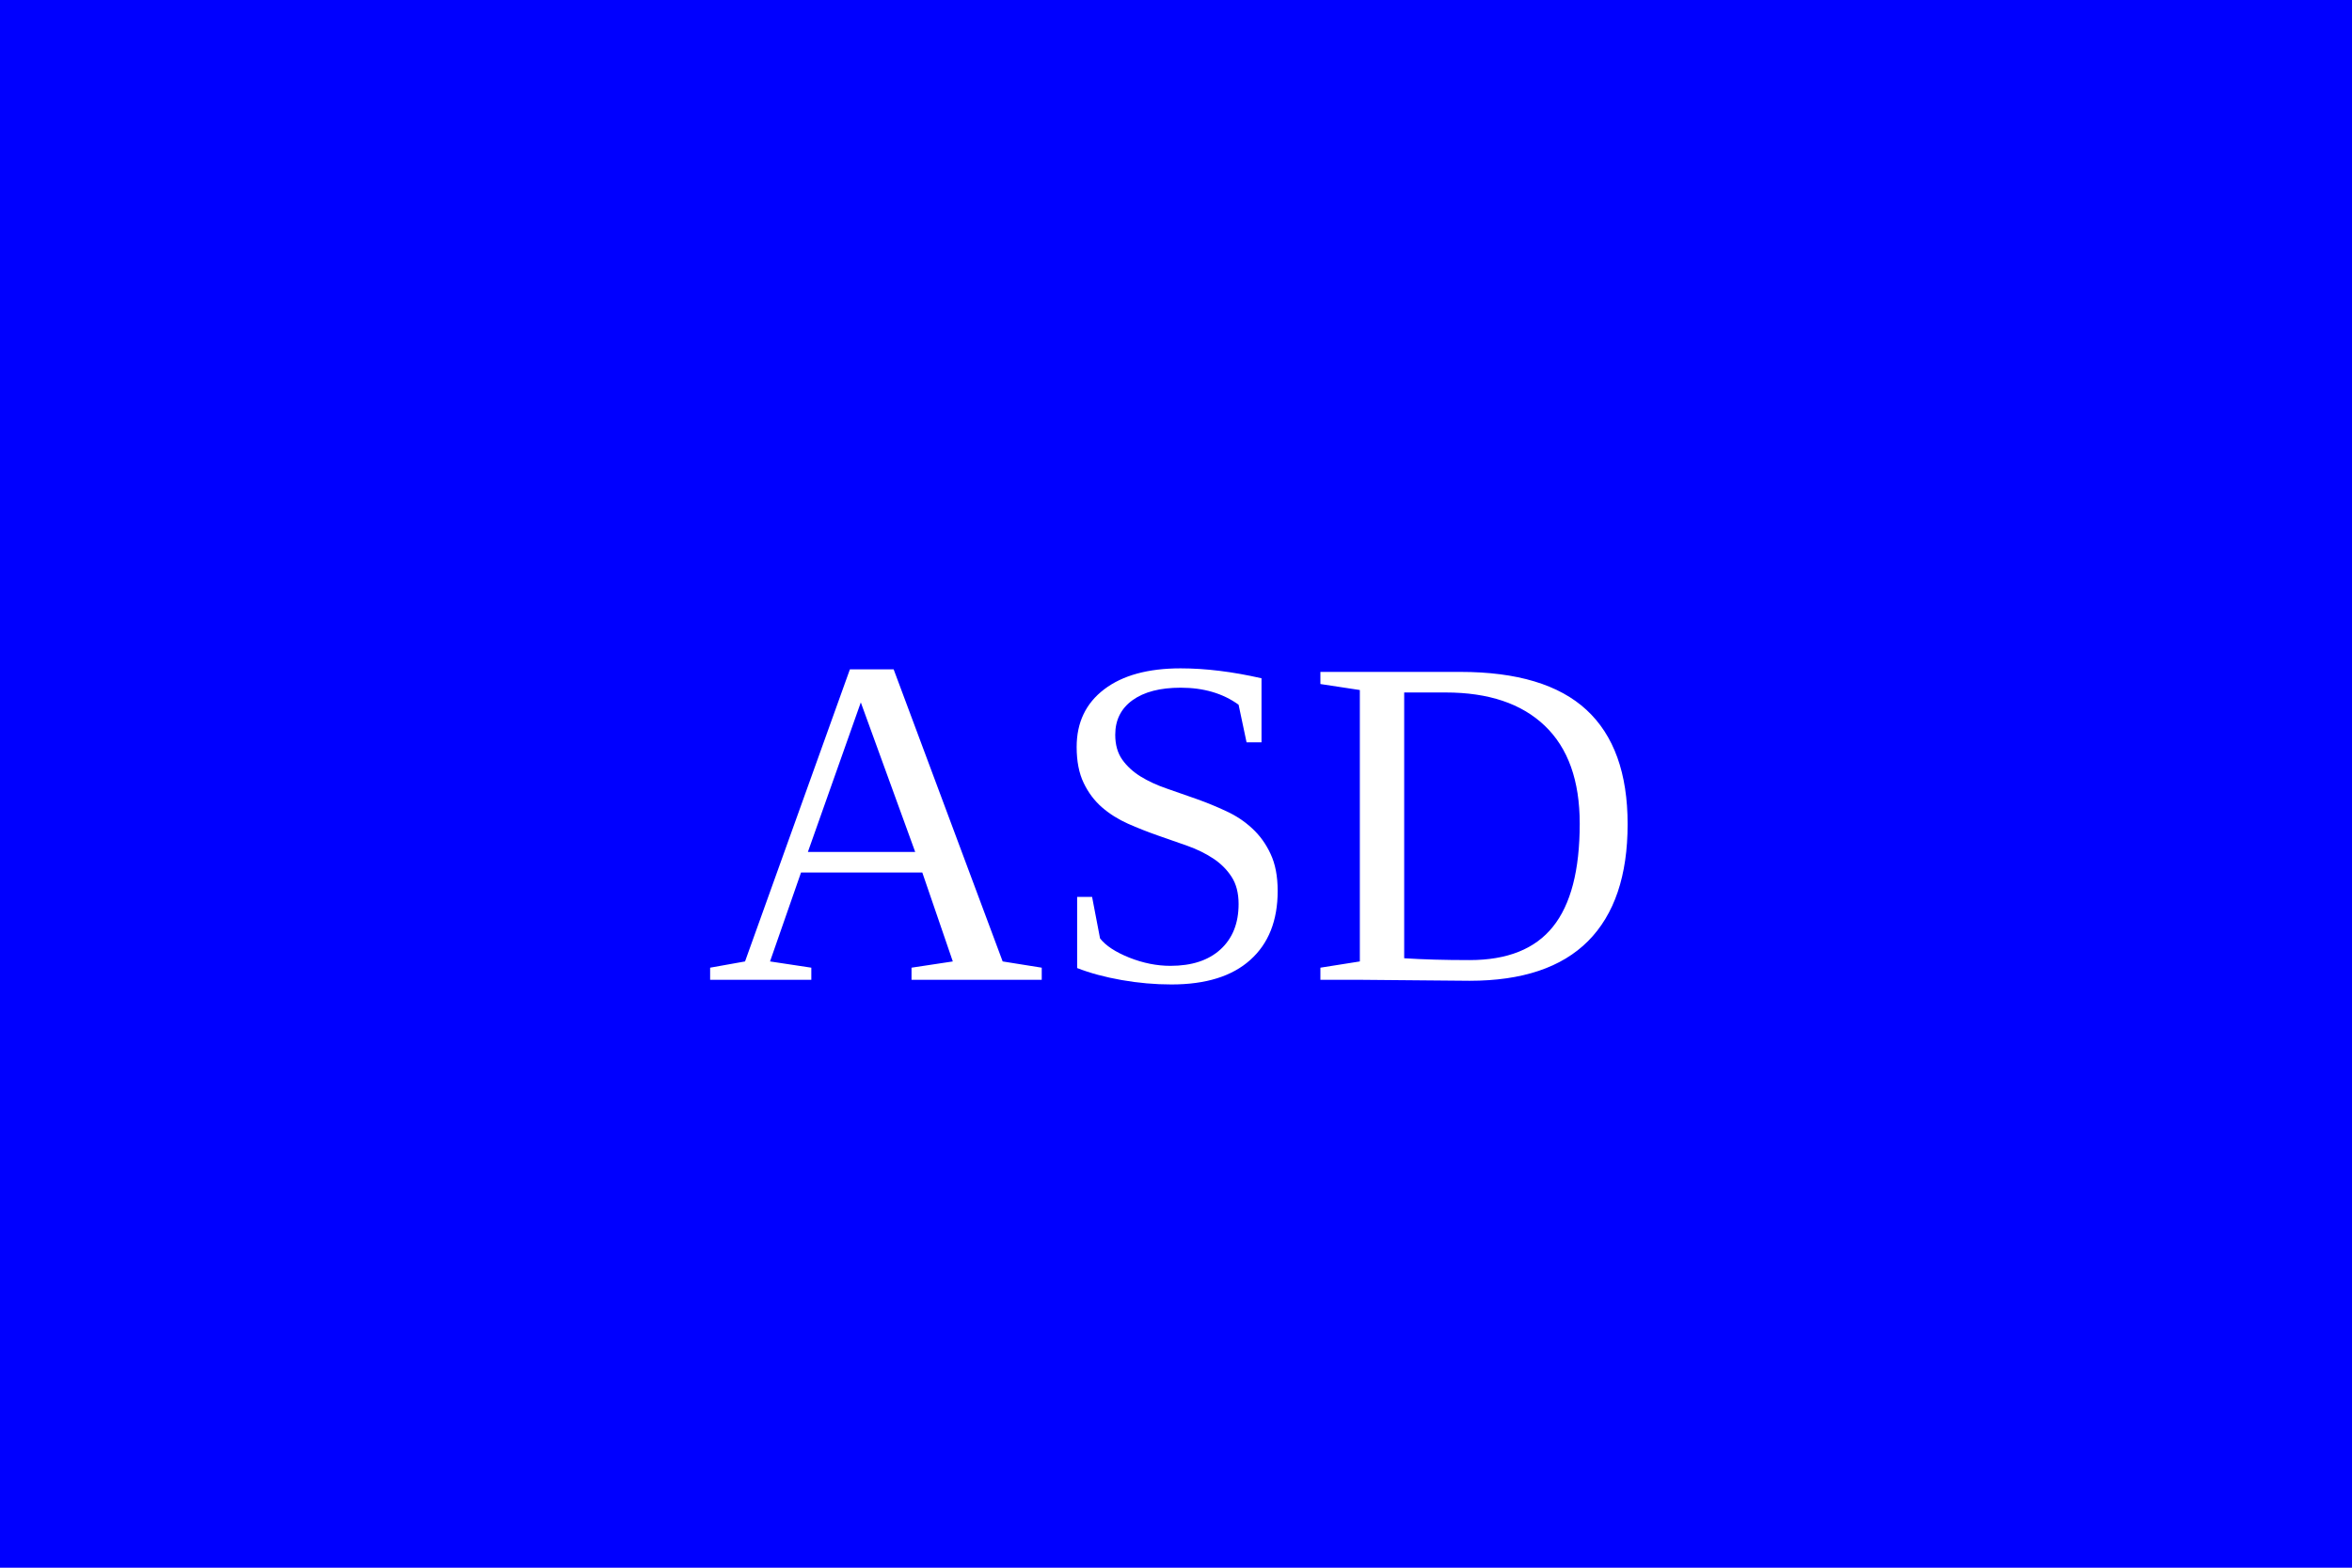
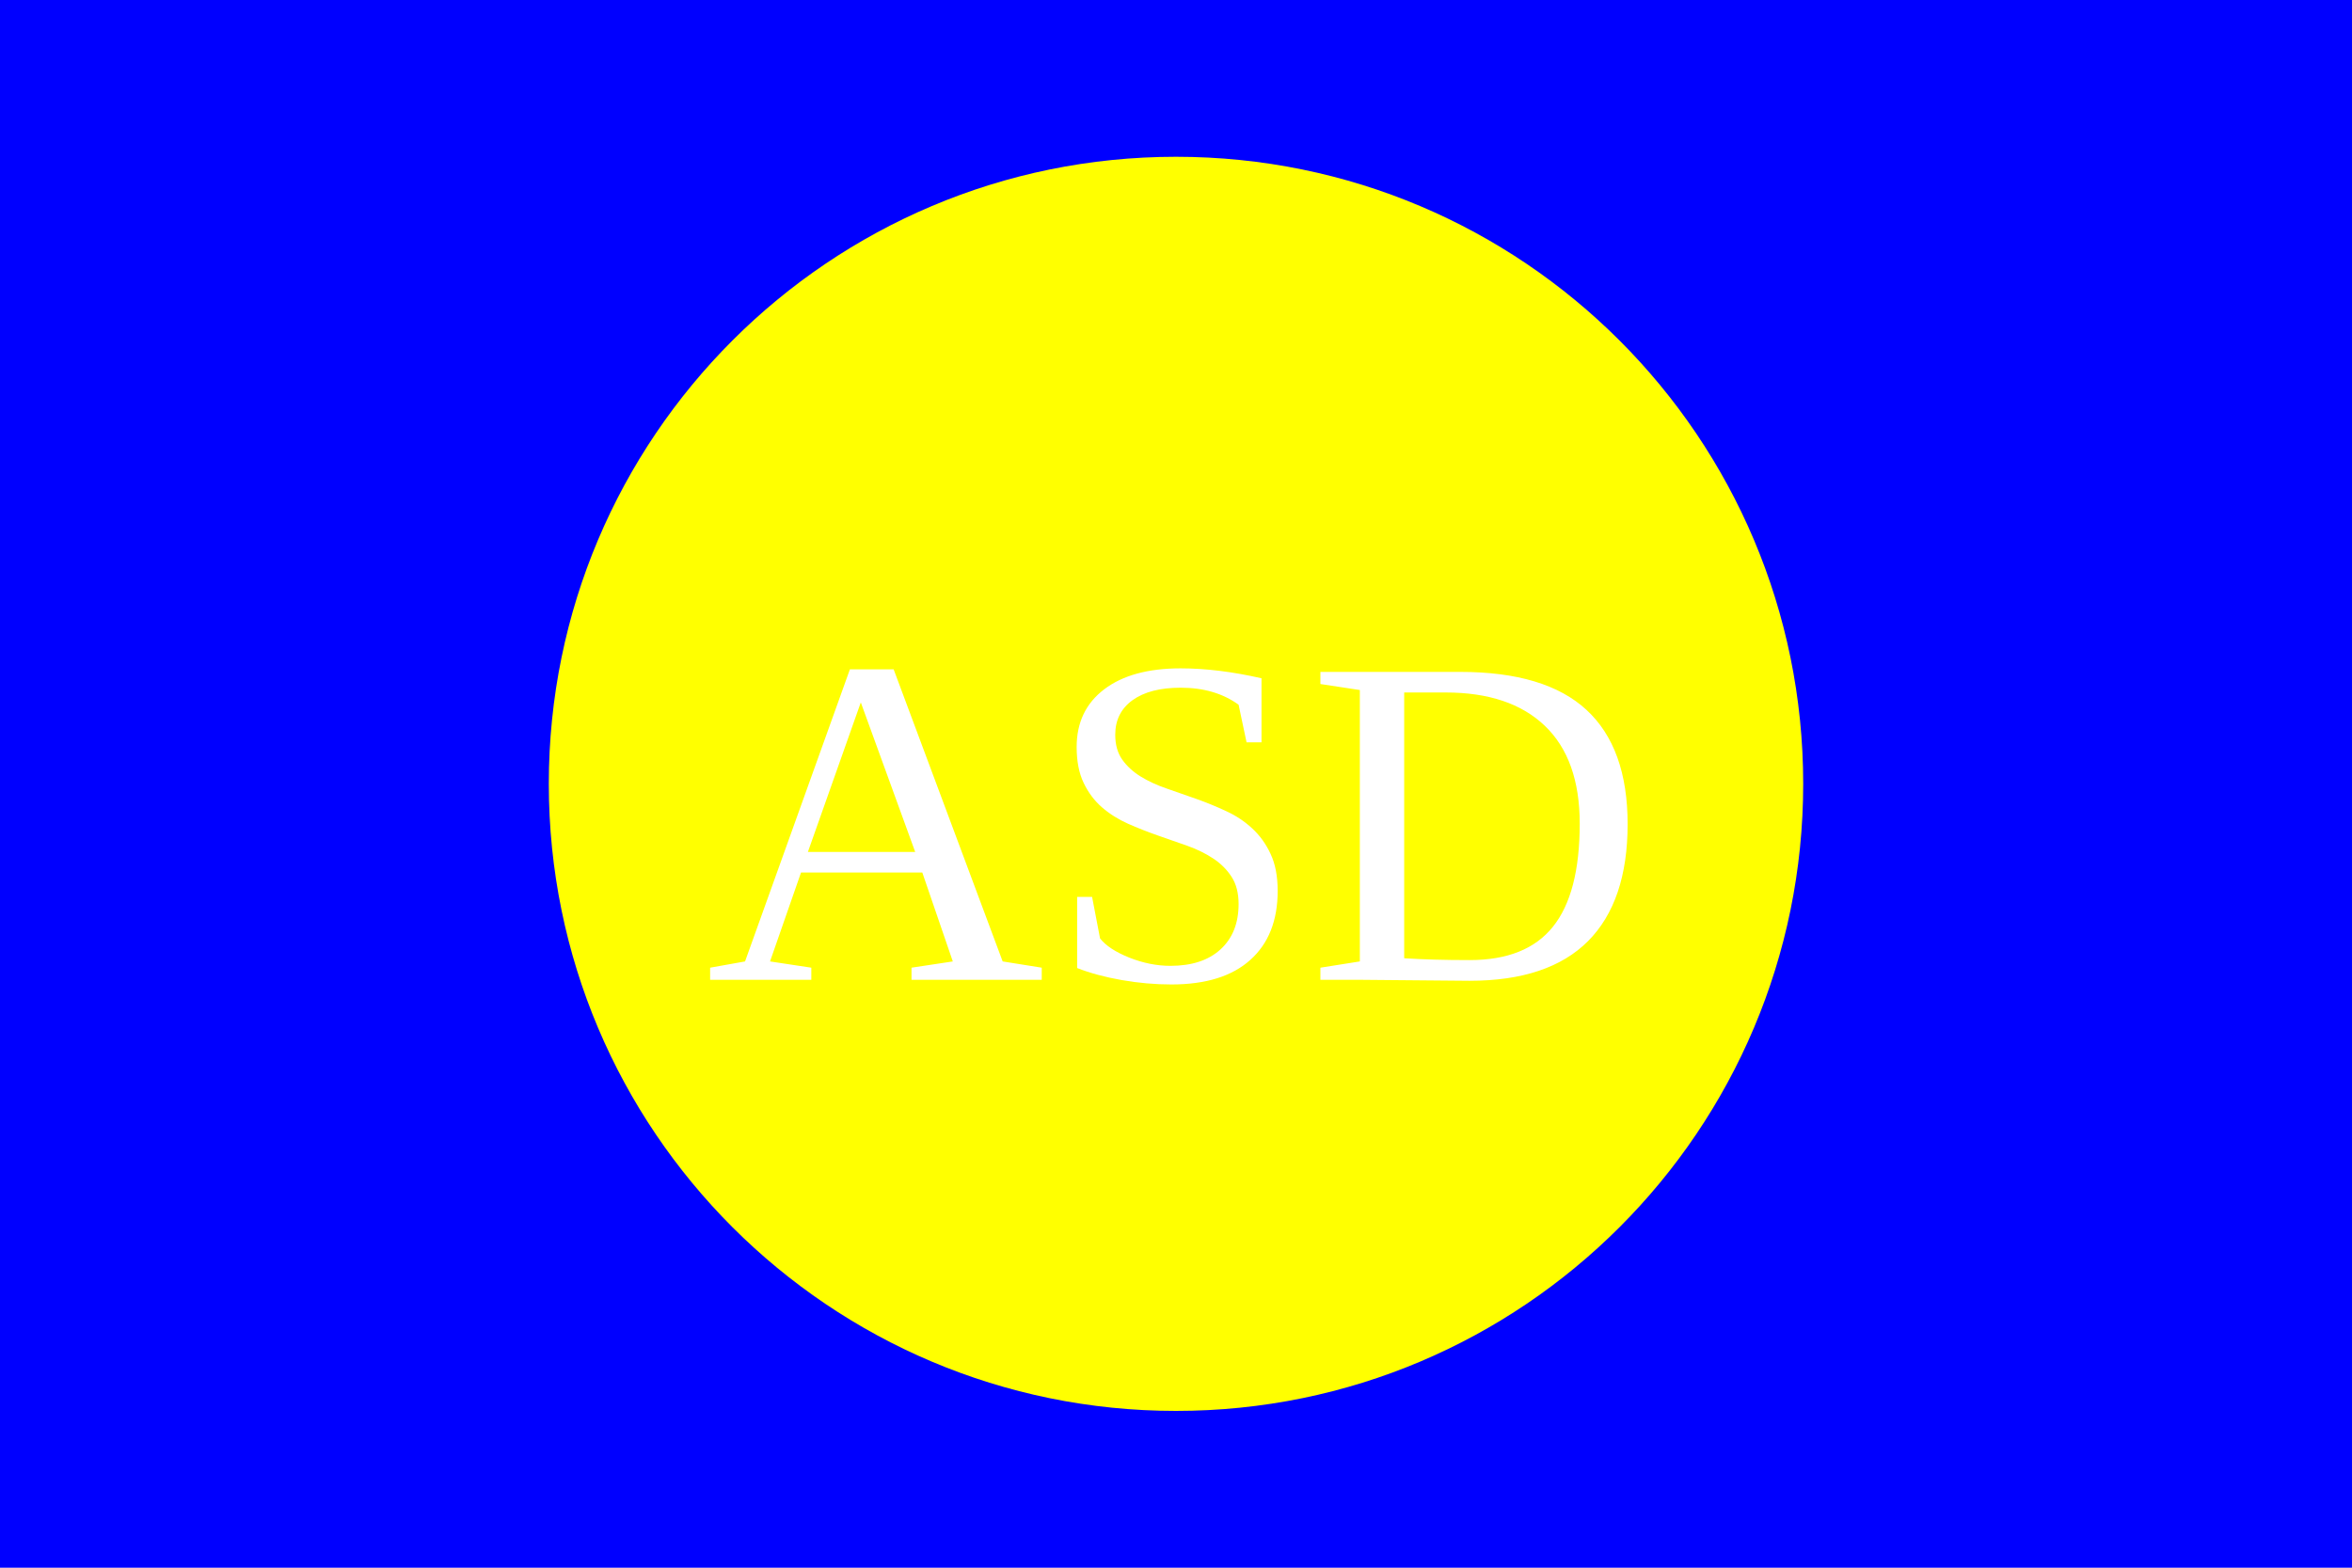
<svg xmlns="http://www.w3.org/2000/svg" version="1.1" width="300" height="200">
  <rect width="100%" height="100%" fill="blue" />
-   <square cx="150" cy="100" r="80" fill="yellow" />
+   <circle cx="150" cy="100" r="80" fill="yellow" />
  <text x="150" y="125" font-size="60" text-anchor="middle" fill="white">ASD</text>
</svg>
